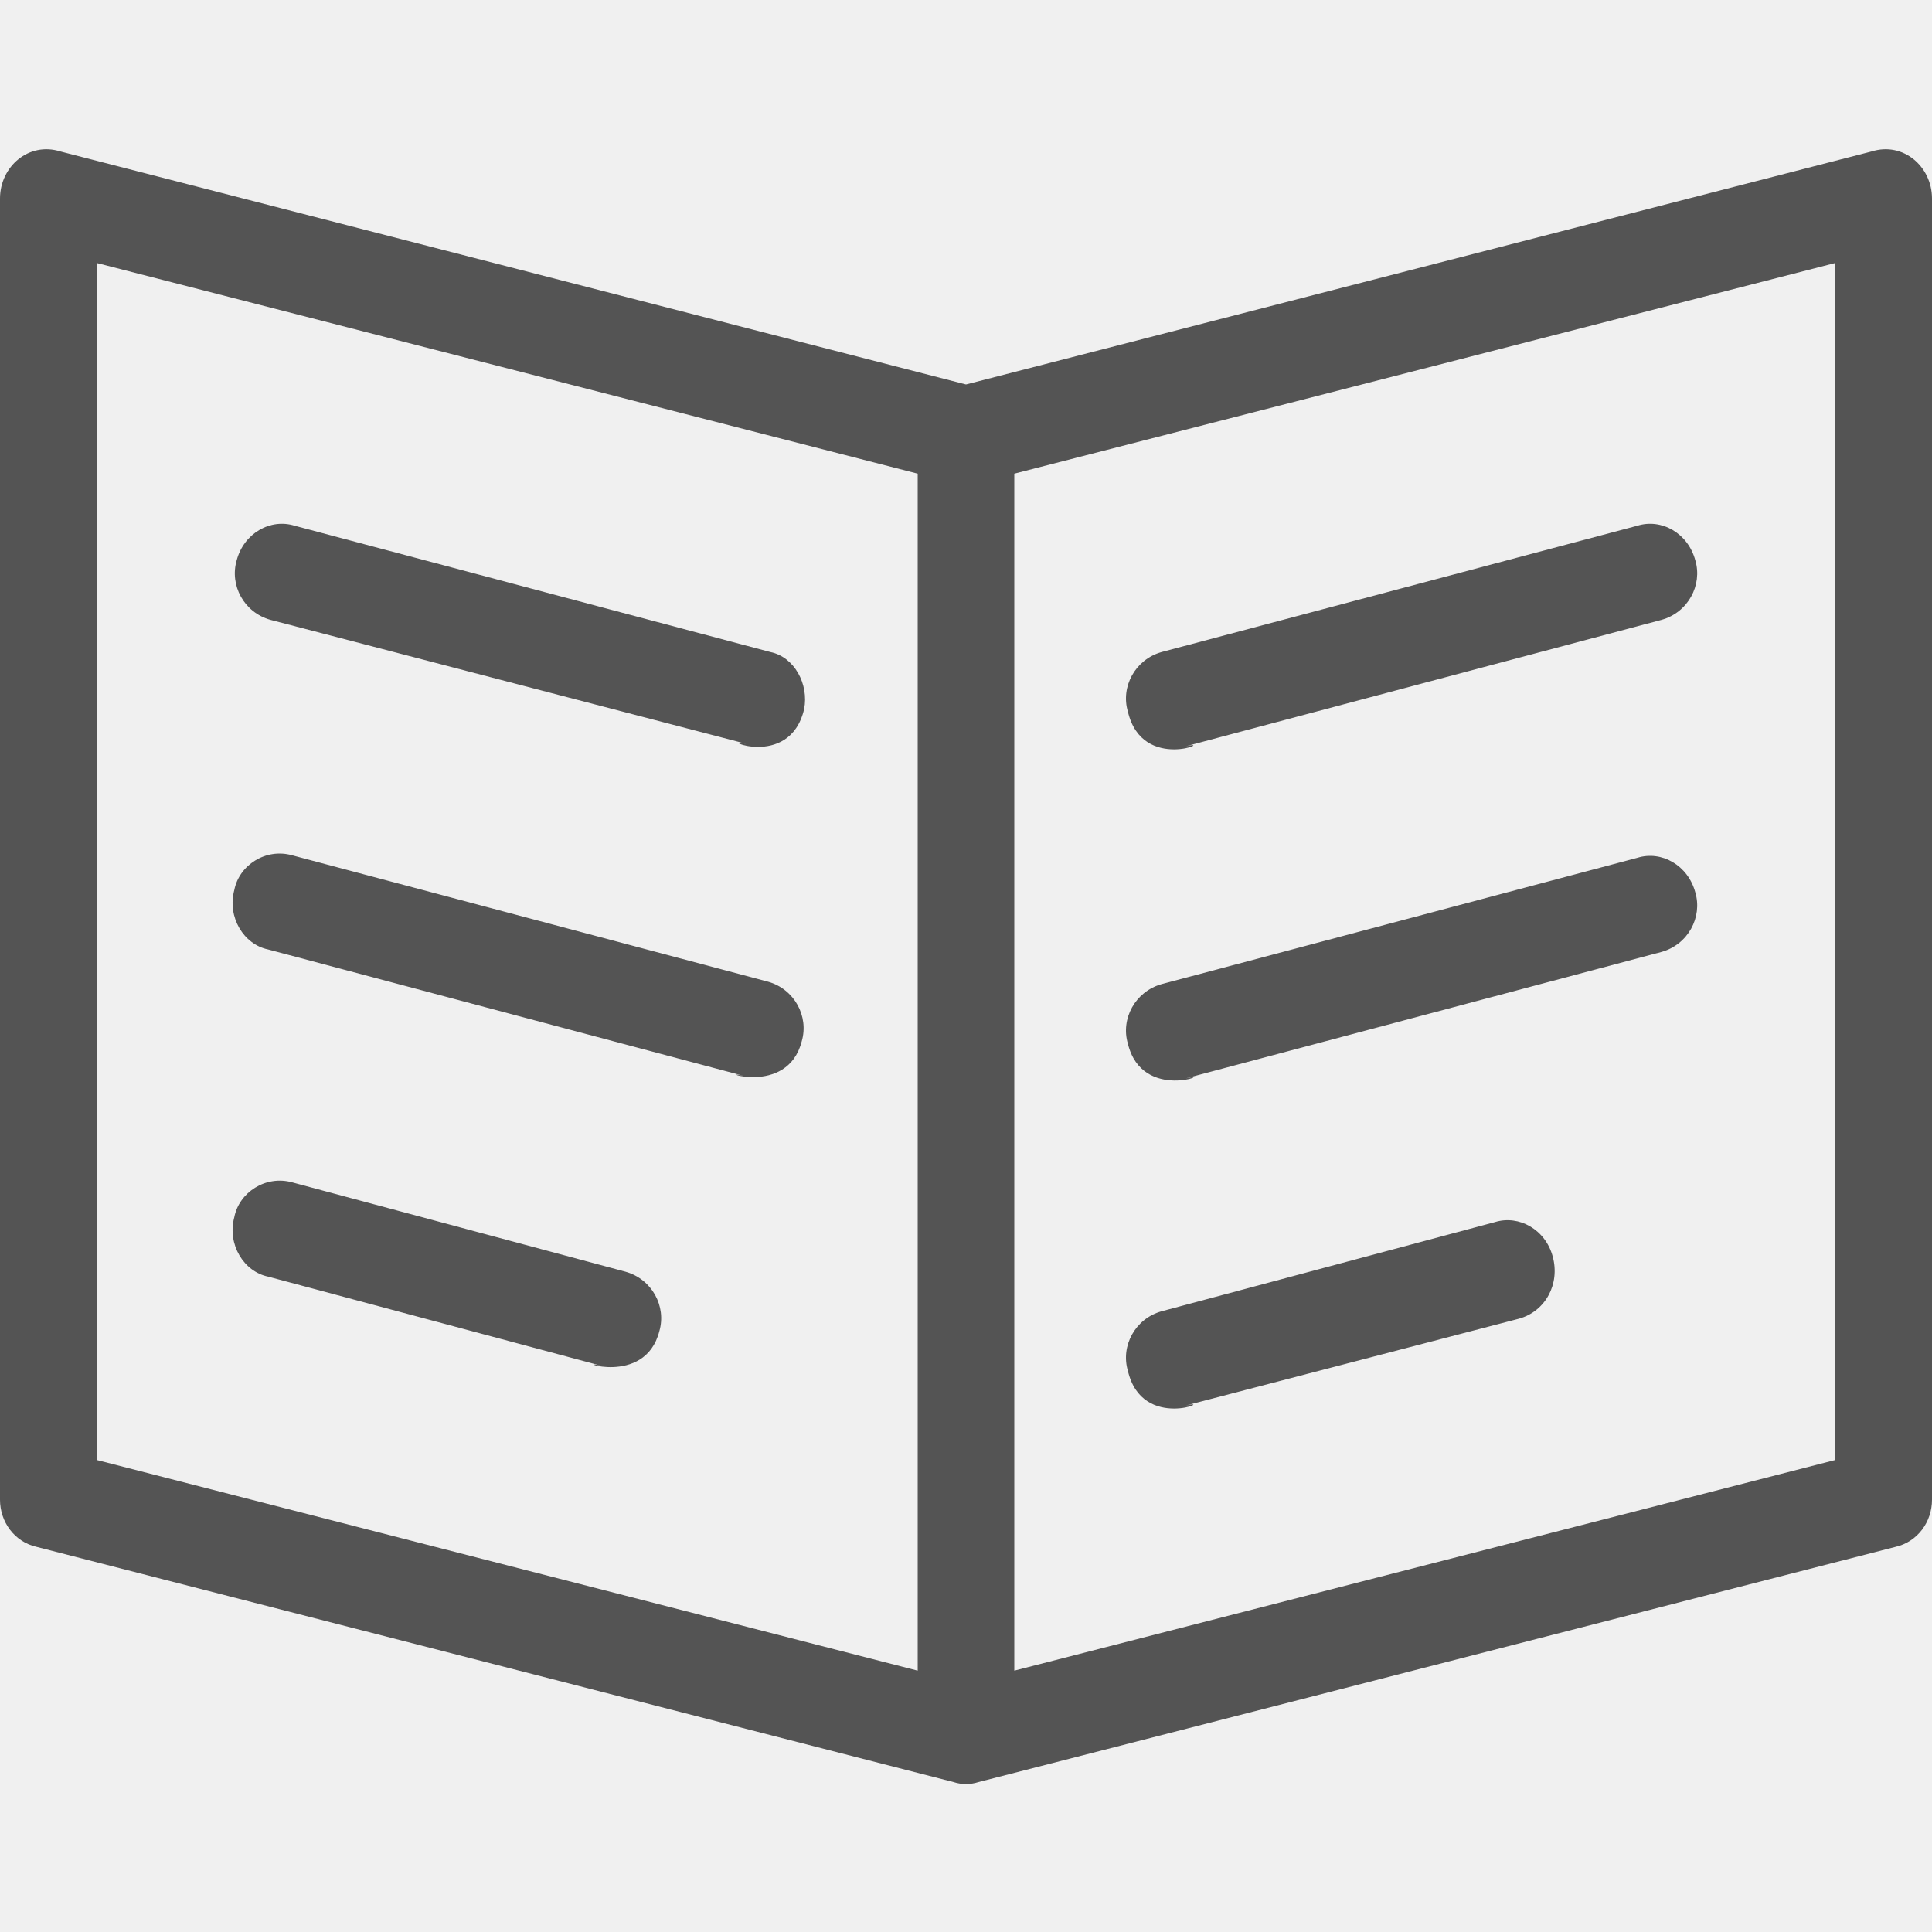
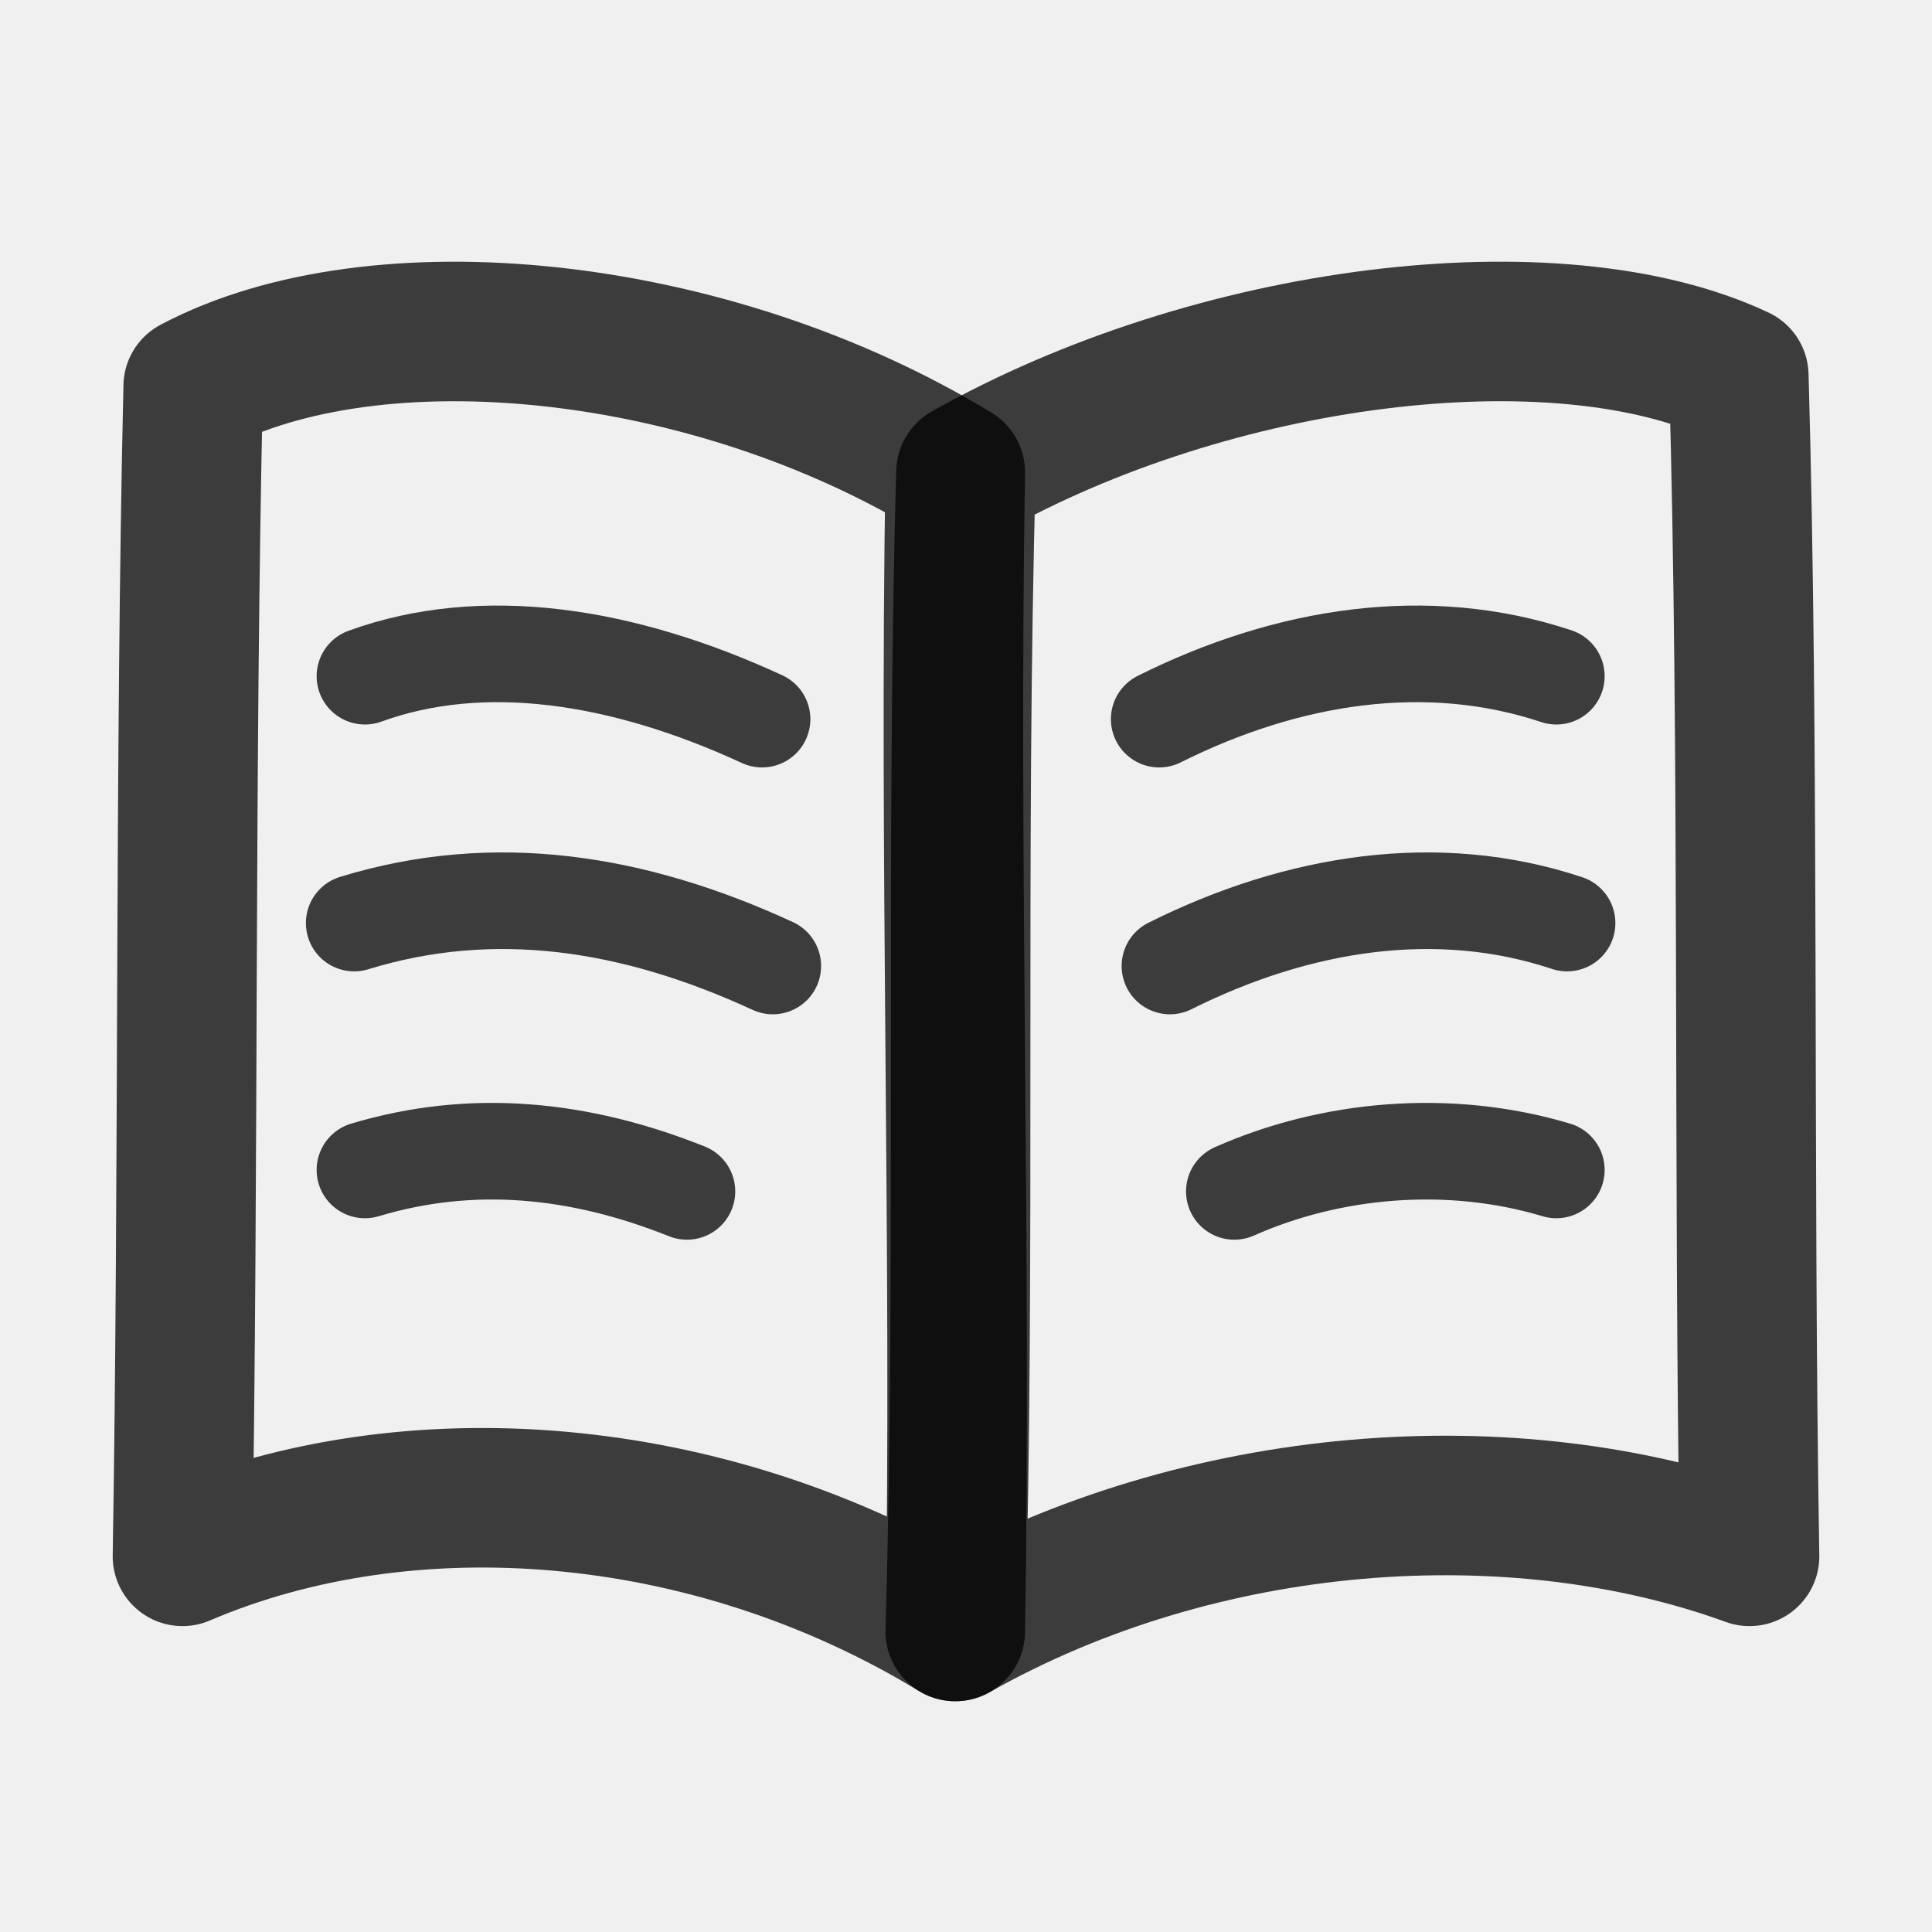
<svg xmlns="http://www.w3.org/2000/svg" width="18" height="18" viewBox="0 0 18 18" fill="none">
-   <g clip-path="url(#clip0_2911_7685)">
-     <path d="M7.492 6.606C7.357 7.184 6.66 6.86 6.952 6.93L2.52 5.775C2.272 5.706 2.138 5.452 2.205 5.221C2.272 4.967 2.52 4.828 2.745 4.898L7.178 6.075C7.402 6.121 7.537 6.375 7.492 6.606ZM7.155 9.146L2.723 7.969C2.475 7.899 2.228 8.061 2.183 8.292C2.115 8.546 2.272 8.8 2.498 8.846L6.93 10.024C6.638 9.954 7.335 10.231 7.47 9.7C7.537 9.469 7.402 9.215 7.155 9.146ZM5.827 11.848L2.723 11.016C2.475 10.947 2.228 11.109 2.183 11.34C2.115 11.594 2.272 11.848 2.498 11.894L5.603 12.725C5.31 12.656 6.008 12.933 6.143 12.402C6.21 12.171 6.075 11.917 5.827 11.848ZM18 1.85V13.972C18 14.18 17.865 14.364 17.663 14.411L9.113 16.604C9.045 16.627 8.955 16.627 8.887 16.604L0.338 14.411C0.135 14.364 0 14.18 0 13.972V1.85C0 1.55 0.27 1.319 0.562 1.411L9 3.582L17.438 1.411C17.73 1.319 18 1.55 18 1.85ZM8.55 4.413L0.9 2.45V13.602L8.55 15.565V4.413ZM17.1 2.45L9.45 4.413V15.565L17.1 13.602V2.45ZM15.795 5.221C15.727 4.967 15.48 4.828 15.255 4.898L10.822 6.075C10.575 6.145 10.44 6.399 10.508 6.629C10.643 7.207 11.34 6.883 11.047 6.953L15.48 5.775C15.727 5.706 15.863 5.452 15.795 5.221ZM15.795 8.315C15.727 8.061 15.48 7.922 15.255 7.992L10.822 9.169C10.575 9.239 10.44 9.493 10.508 9.723C10.643 10.278 11.34 9.977 11.047 10.047L15.48 8.869C15.727 8.8 15.863 8.546 15.795 8.315ZM14.467 11.709C14.4 11.455 14.152 11.317 13.928 11.386L10.822 12.217C10.575 12.286 10.44 12.54 10.508 12.771C10.643 13.348 11.34 13.025 11.047 13.095L14.152 12.286C14.4 12.217 14.535 11.963 14.467 11.709Z" fill="black" fill-opacity="0.65" />
+   <g stroke="currentColor" stroke-opacity="0.75" stroke-linecap="round" stroke-linejoin="round" fill="none">
+     <path stroke-width="1.3" d="M1.8 3.6 C3.5 2.7 6.6 3 8.9 4.4 C8.84 8 8.96 11.7 8.9 15.2 C6.6 13.8 3.8 13.6 1.7 14.5 C1.76 10.9 1.72 7.1 1.8 3.6 Z" />
+     <path stroke-width="1.3" d="M16.2 3.5 C14.5 2.7 11.3 3.1 9 4.4 C8.9 7.9 9 11.8 8.9 15.2 C11.2 13.9 14.1 13.7 16.3 14.5 C16.24 10.9 16.3 7 16.2 3.5 Z" />
+     <path stroke-width="0.9" d="M3.4 6.3 C4.5 5.9 5.8 6.1 7.1 6.7" />
+     <path stroke-width="0.9" d="M3.3 8.6 C4.6 8.2 5.9 8.4 7.2 9" />
+     <path stroke-width="0.9" d="M3.4 10.9 C4.4 10.6 5.4 10.7 6.4 11.1" />
+     <path stroke-width="0.9" d="M10.8 6.7 C12 6.1 13.3 5.9 14.5 6.3" />
+     <path stroke-width="0.9" d="M10.9 9 C12.1 8.4 13.4 8.2 14.6 8.6" />
+     <path stroke-width="0.9" d="M11.5 11.1 C12.4 10.7 13.5 10.6 14.5 10.9" />
  </g>
-   <defs>
-     <clipPath id="clip0_2911_7685">
-       <rect width="18" height="18" fill="white" />
-     </clipPath>
-   </defs>
</svg>
